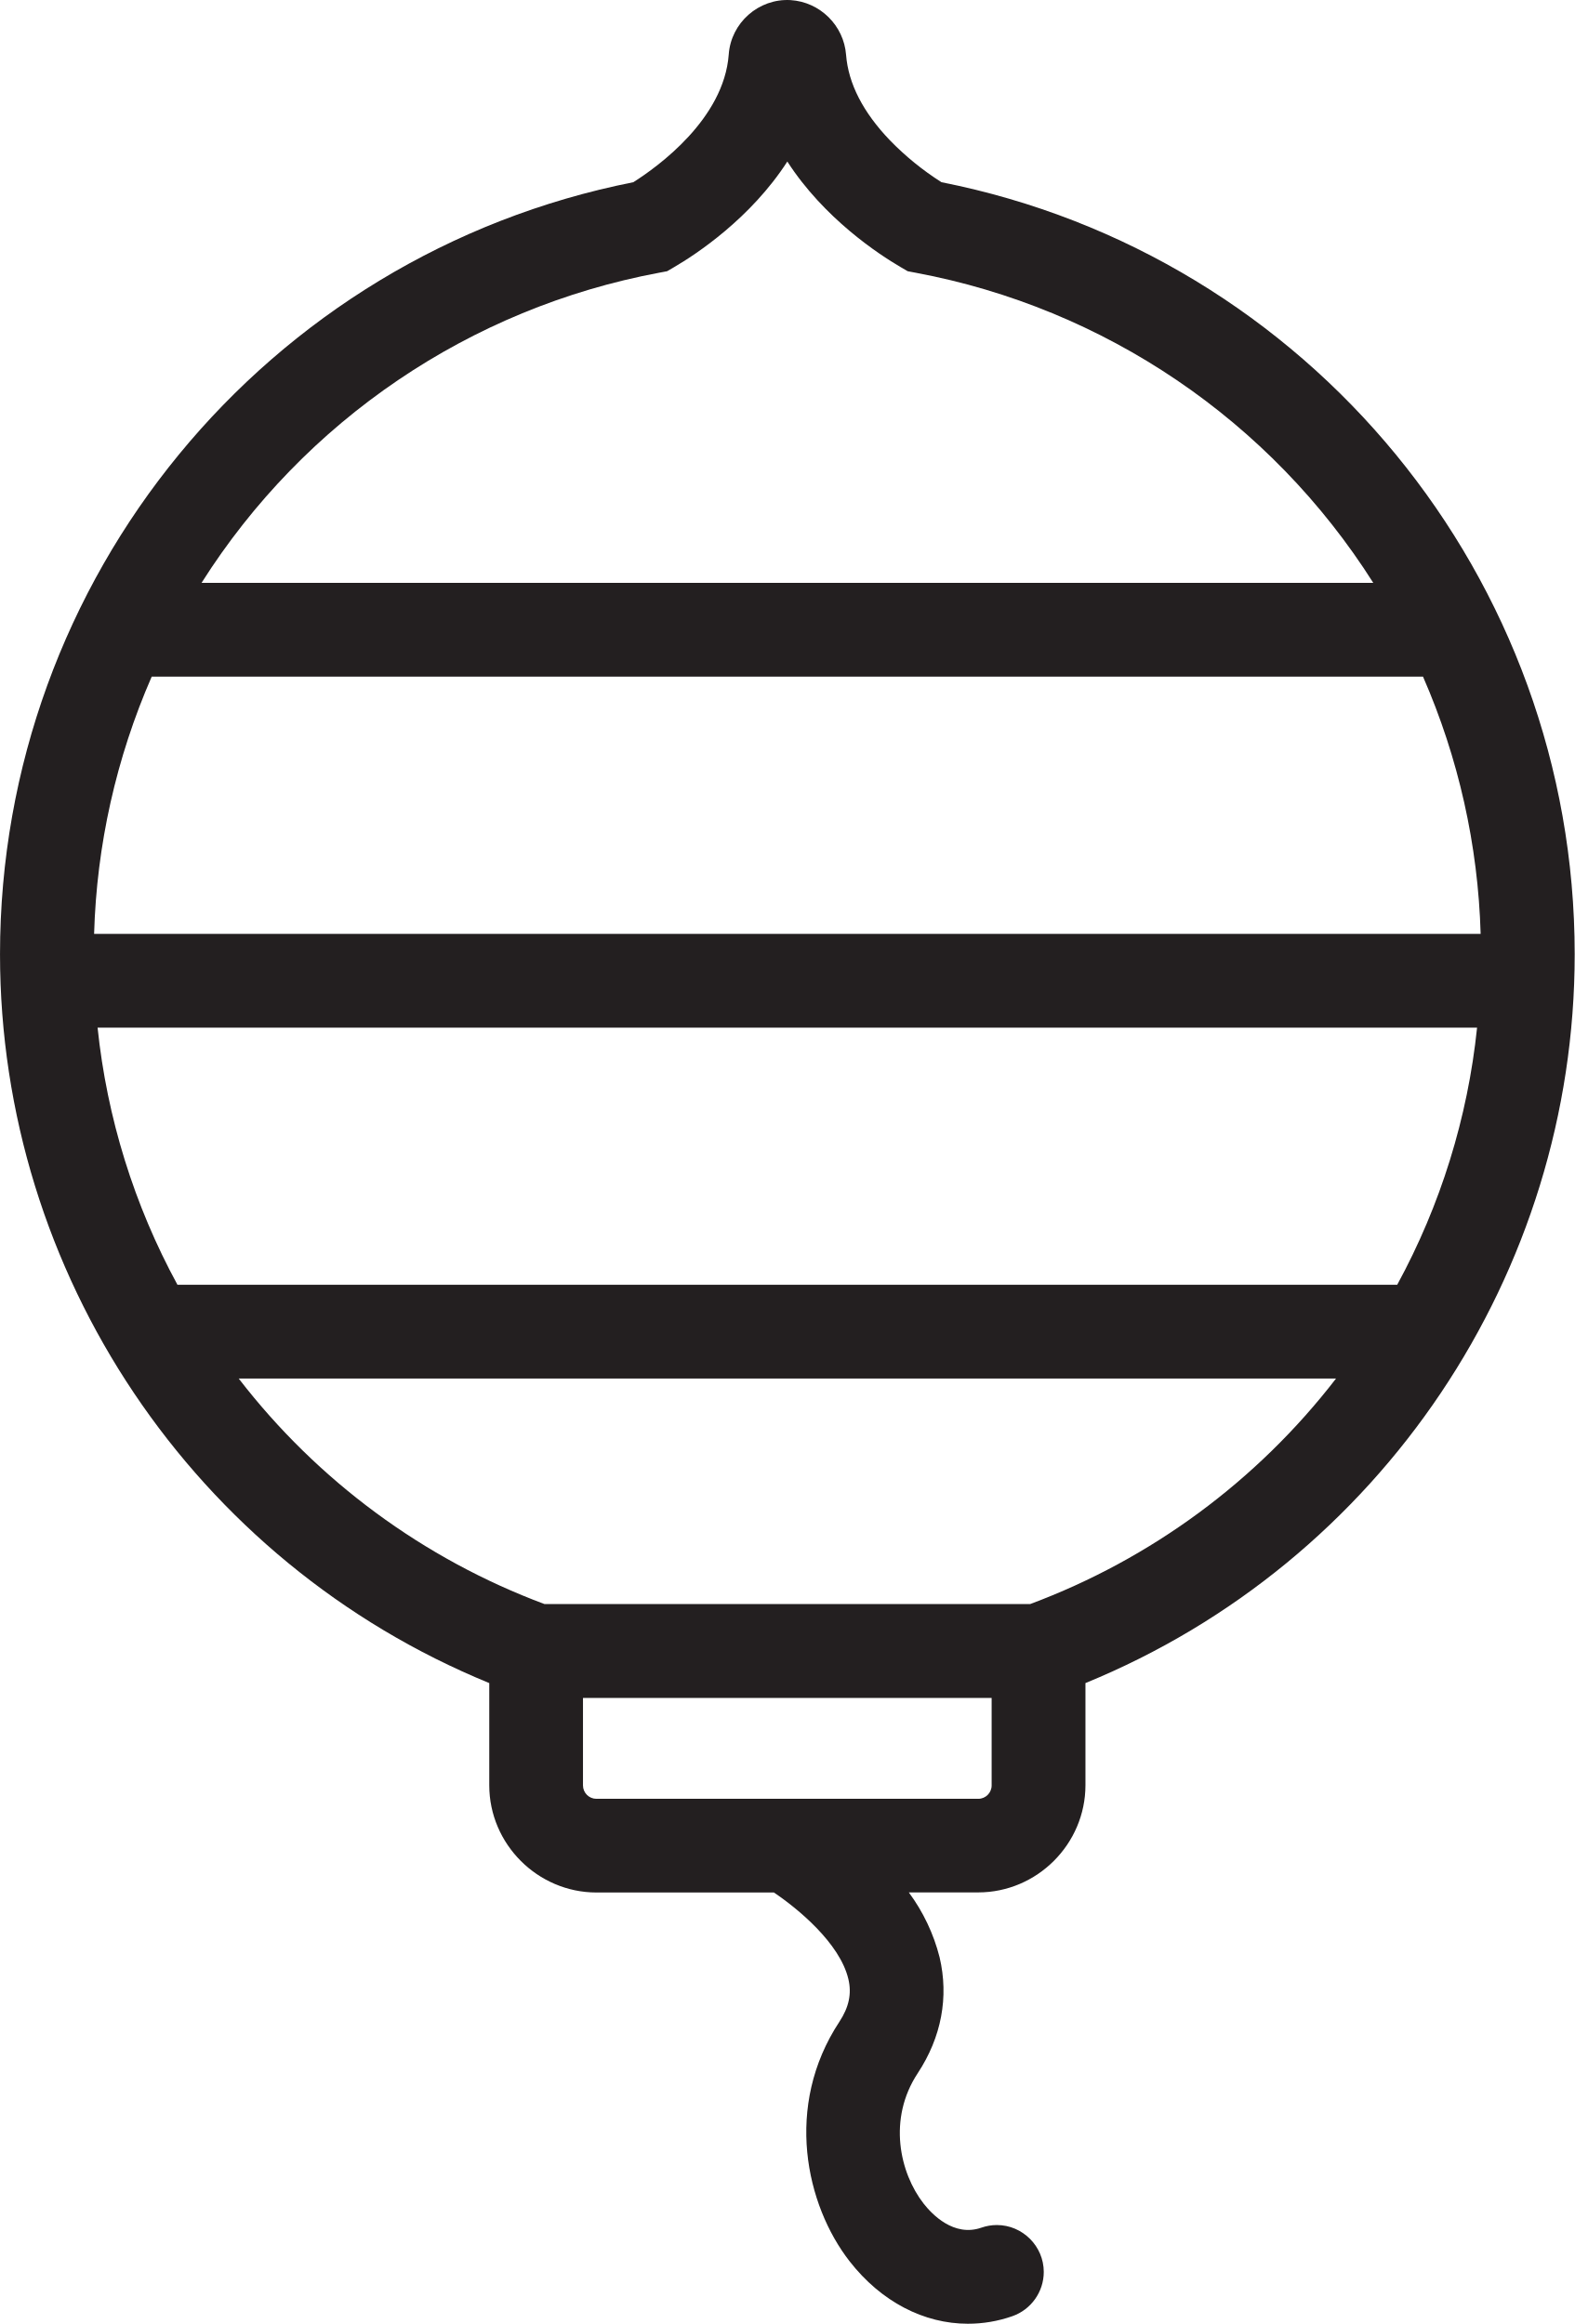
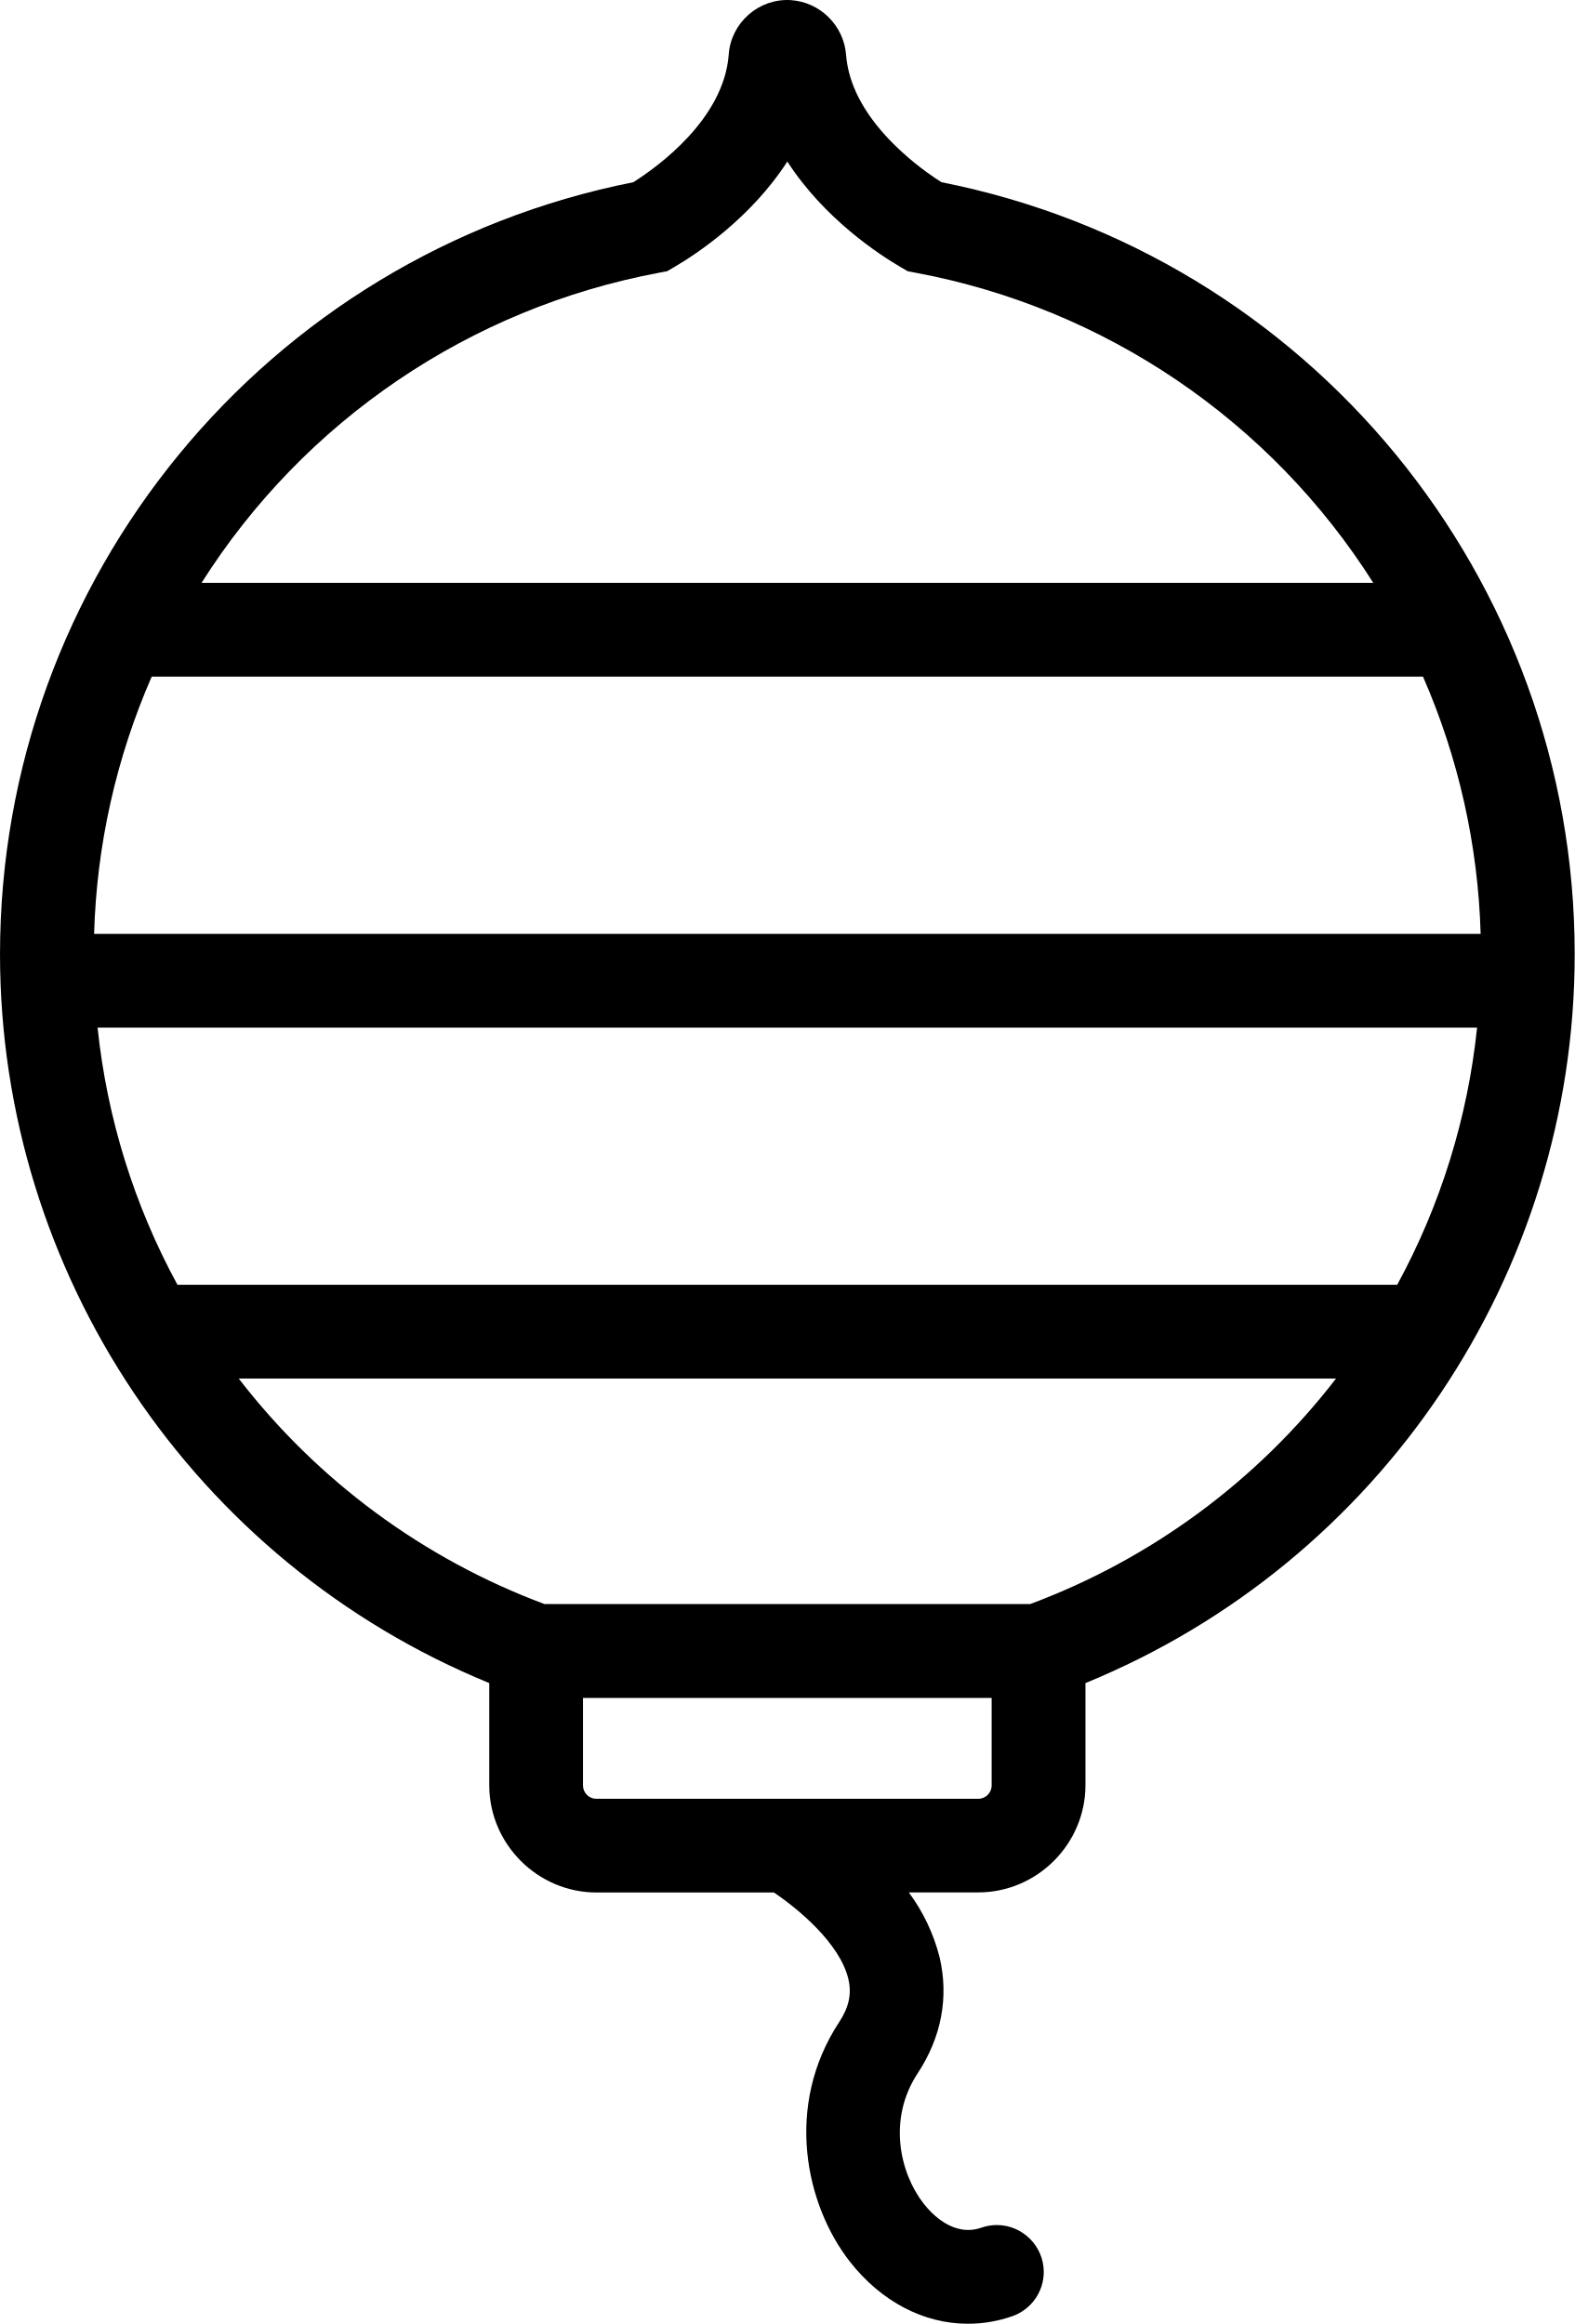
<svg xmlns="http://www.w3.org/2000/svg" clip-rule="evenodd" fill-rule="evenodd" stroke-linejoin="round" stroke-miterlimit="2" version="1.1" viewBox="0 0 2099 3098" xml:space="preserve">
-   <path d="m1254.8 242.88c-25.042-15.896-48.131-34.677-68.792-55.959-35.708-37.25-55.333-75.541-58.333-113.79-2.987-39.209-34.755-70.548-74-73-42.494-2.435-79.558 30.282-82.417 72.75-6.542 85.75-94.125 149.08-127.12 170-489.88 97.125-844.12 528.08-844.12 1029.2 0.056 425.3 258.51 810.37 652.08 971.54v136.38c0.092 78.299 64.493 142.7 142.79 142.79h236.58c31.5 21.167 87.875 67.375 99.25 115.33 4.625 19.459 0.834 37.5-11.958 56.959-74.083 112.5-44.792 244.42 13.75 319.5 42.042 53.875 99.042 83.083 157.5 83.083 20.192 0.018 40.241-3.392 59.292-10.083 25.011-8.753 41.862-32.502 41.862-59 0-34.291-28.217-62.508-62.508-62.508-7.03 0-14.01 1.186-20.646 3.508-36.75 12.833-65.917-18-76.917-32-32-41-48.125-112.92-7.958-173.83 31.708-48.125 41.667-101.58 29.167-154.67-7.916-31.198-21.843-60.553-41-86.417h92.625c78.307-0.069 142.72-64.485 142.79-142.79v-136.25c393.61-161.13 652.08-546.22 652.08-971.54 0.041-501.17-354.21-932.12-844-1029.2zm718.62 1002h-1848c3.384-118.17 29.455-234.59 76.791-342.92h1694.4c47.35 108.32 73.435 224.75 76.834 342.92zm-1095-881.29 10.75-2.041 9.417-5.5c29.167-17 102-65 150.79-140.71 48.833 75.709 121.83 123.71 151 140.71l9.416 5.5 10.75 2.041c251.75 47.073 472.84 196.95 609.79 413.38h-1561.7c136.92-216.43 358.01-366.31 609.75-413.38zm-748.33 1006.3h1838.6c-12.482 120.17-48.667 236.69-106.46 342.79h-1625.7c-57.772-106.11-93.956-222.62-106.46-342.79zm1173.8 1028h-509.08c-9.752-0.023-17.769-8.04-17.792-17.792v-116.67h544.67v116.67c0 9.76-8.031 17.792-17.792 17.792zm69.084-259.58h-647.21c-161.26-60.159-302.48-164.32-407.58-300.62h1462.5c-105.13 136.32-246.4 240.49-407.71 300.62z" fill="#231f20" fill-rule="nonzero" />
+   <path d="m1254.8 242.88c-25.042-15.896-48.131-34.677-68.792-55.959-35.708-37.25-55.333-75.541-58.333-113.79-2.987-39.209-34.755-70.548-74-73-42.494-2.435-79.558 30.282-82.417 72.75-6.542 85.75-94.125 149.08-127.12 170-489.88 97.125-844.12 528.08-844.12 1029.2 0.056 425.3 258.51 810.37 652.08 971.54v136.38c0.092 78.299 64.493 142.7 142.79 142.79h236.58c31.5 21.167 87.875 67.375 99.25 115.33 4.625 19.459 0.834 37.5-11.958 56.959-74.083 112.5-44.792 244.42 13.75 319.5 42.042 53.875 99.042 83.083 157.5 83.083 20.192 0.018 40.241-3.392 59.292-10.083 25.011-8.753 41.862-32.502 41.862-59 0-34.291-28.217-62.508-62.508-62.508-7.03 0-14.01 1.186-20.646 3.508-36.75 12.833-65.917-18-76.917-32-32-41-48.125-112.92-7.958-173.83 31.708-48.125 41.667-101.58 29.167-154.67-7.916-31.198-21.843-60.553-41-86.417h92.625c78.307-0.069 142.72-64.485 142.79-142.79v-136.25c393.61-161.13 652.08-546.22 652.08-971.54 0.041-501.17-354.21-932.12-844-1029.2zm718.62 1002h-1848c3.384-118.17 29.455-234.59 76.791-342.92h1694.4c47.35 108.32 73.435 224.75 76.834 342.92zm-1095-881.29 10.75-2.041 9.417-5.5c29.167-17 102-65 150.79-140.71 48.833 75.709 121.83 123.71 151 140.71l9.416 5.5 10.75 2.041c251.75 47.073 472.84 196.95 609.79 413.38h-1561.7c136.92-216.43 358.01-366.31 609.75-413.38zm-748.33 1006.3h1838.6c-12.482 120.17-48.667 236.69-106.46 342.79h-1625.7c-57.772-106.11-93.956-222.62-106.46-342.79zm1173.8 1028h-509.08c-9.752-0.023-17.769-8.04-17.792-17.792v-116.67h544.67v116.67c0 9.76-8.031 17.792-17.792 17.792zm69.084-259.58h-647.21c-161.26-60.159-302.48-164.32-407.58-300.62h1462.5c-105.13 136.32-246.4 240.49-407.71 300.62z" fill="current" fill-rule="nonzero" />
</svg>
